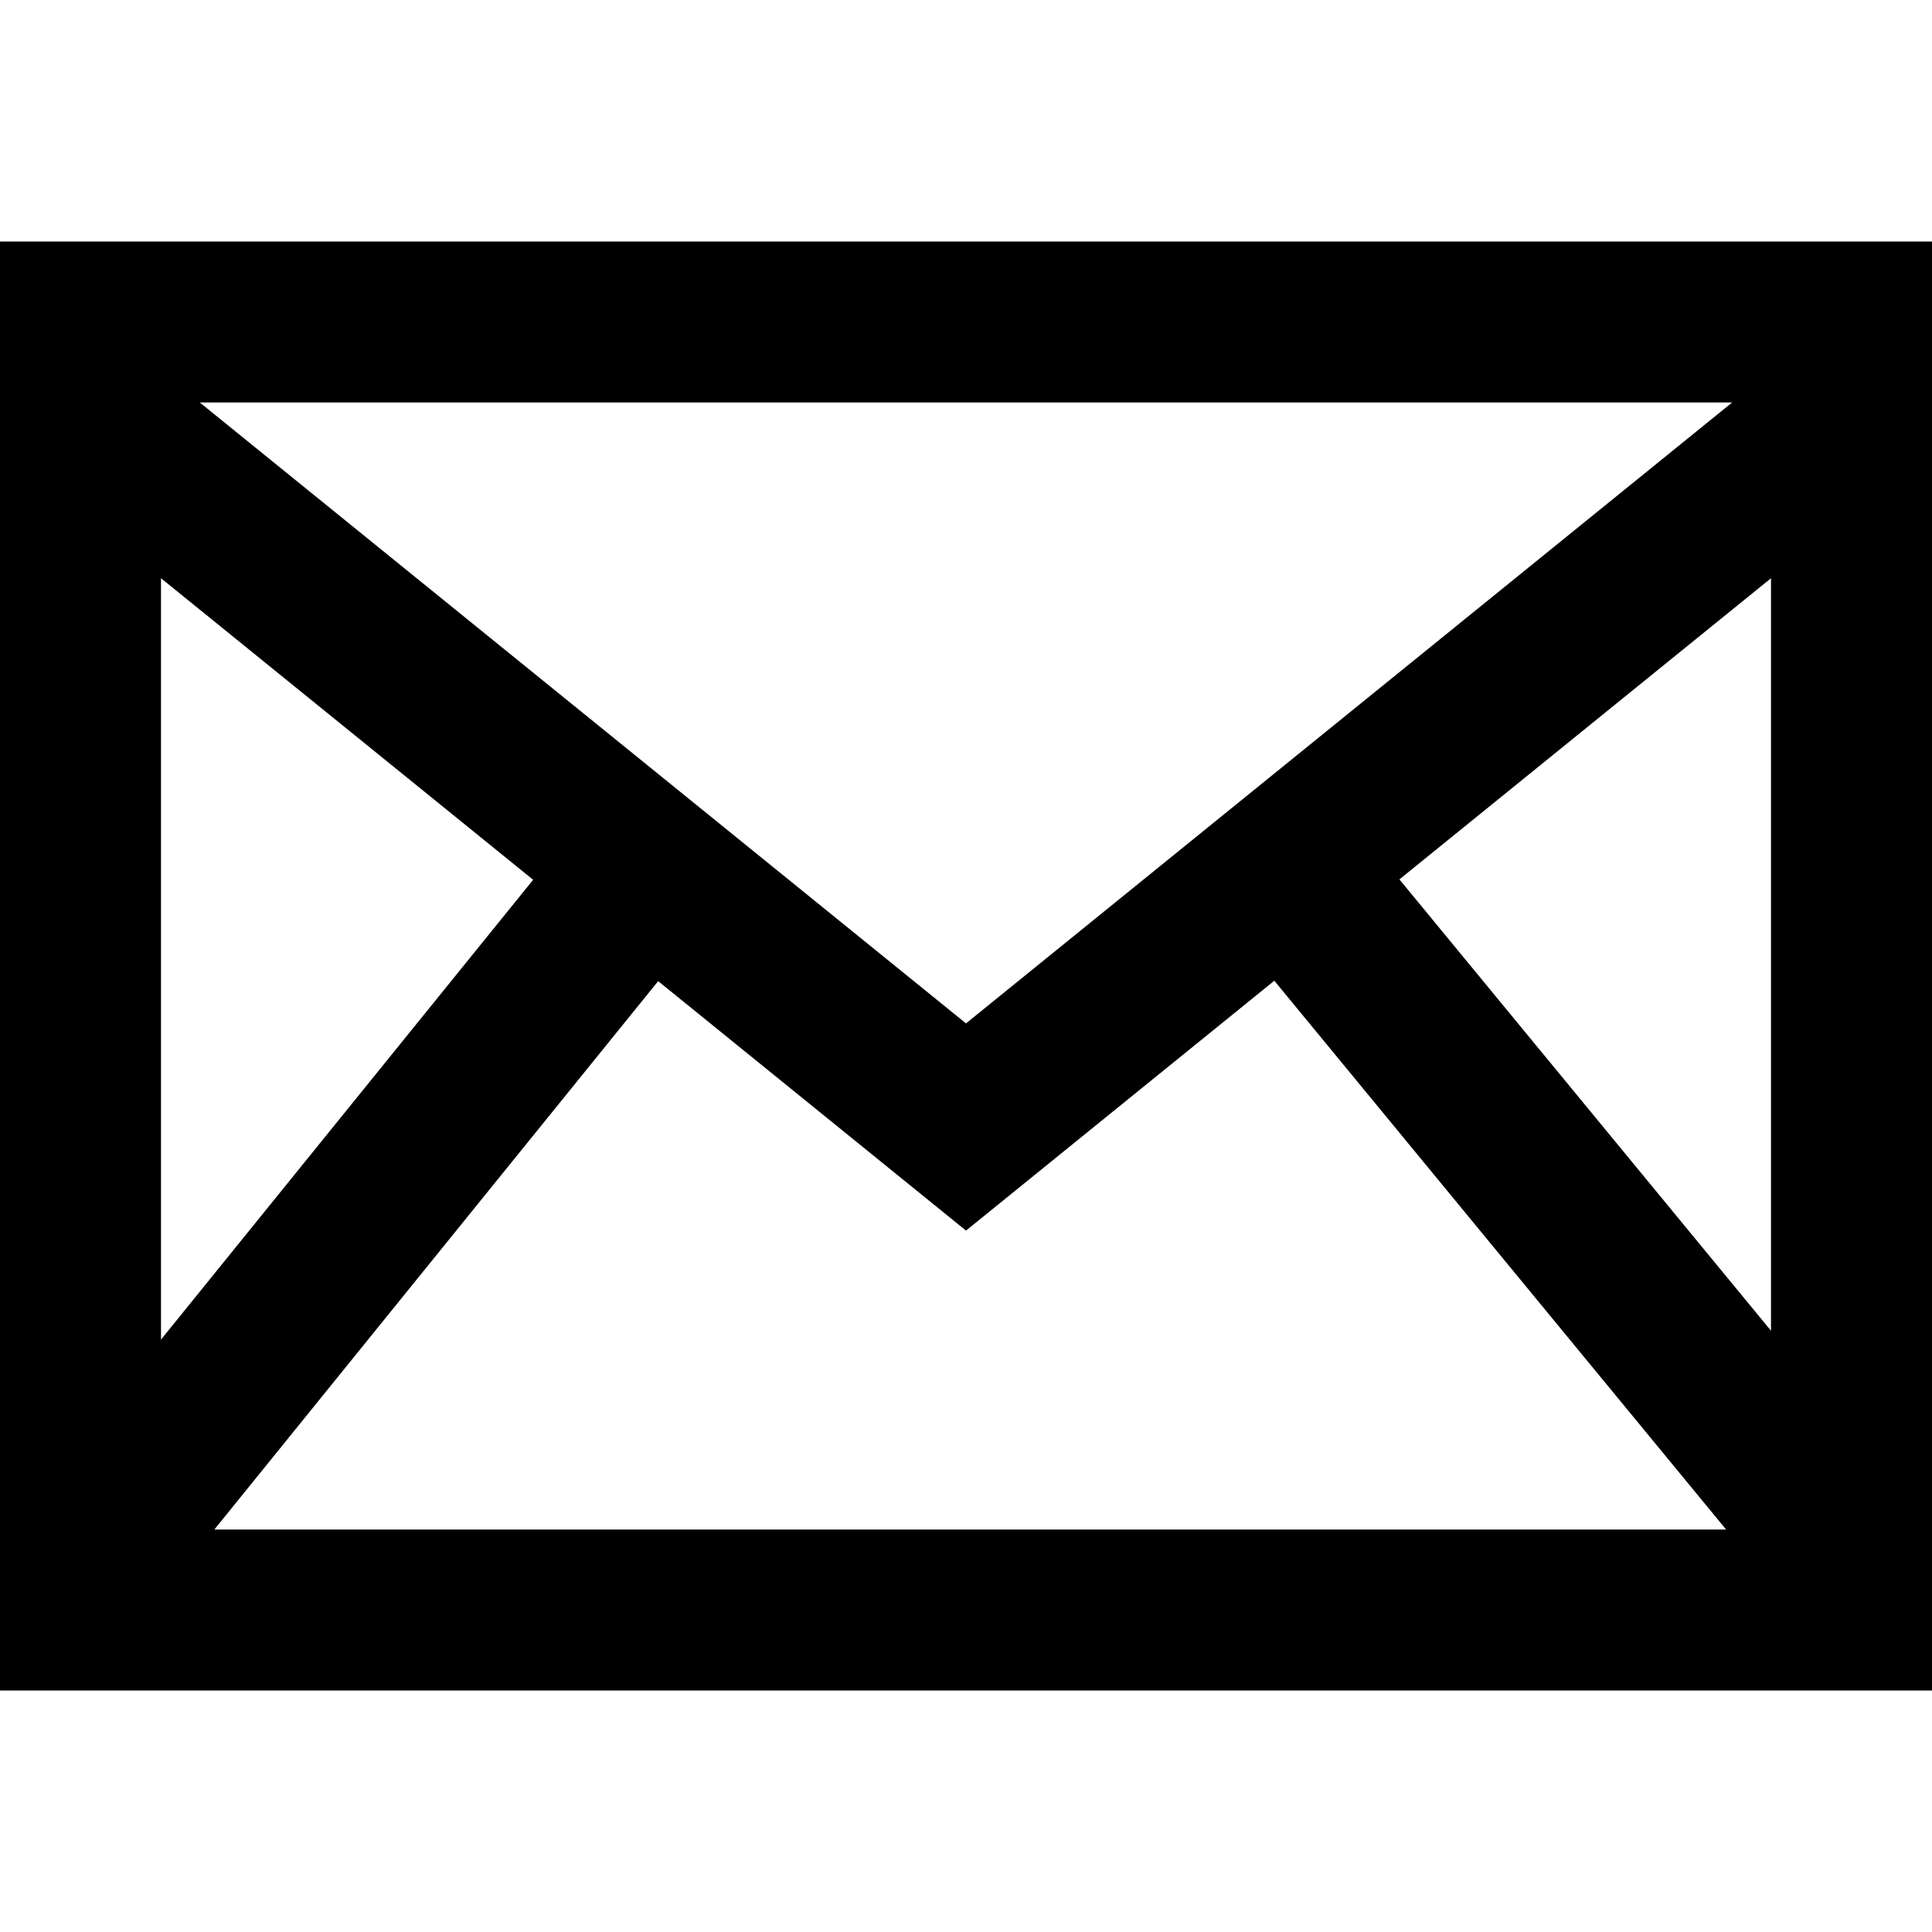
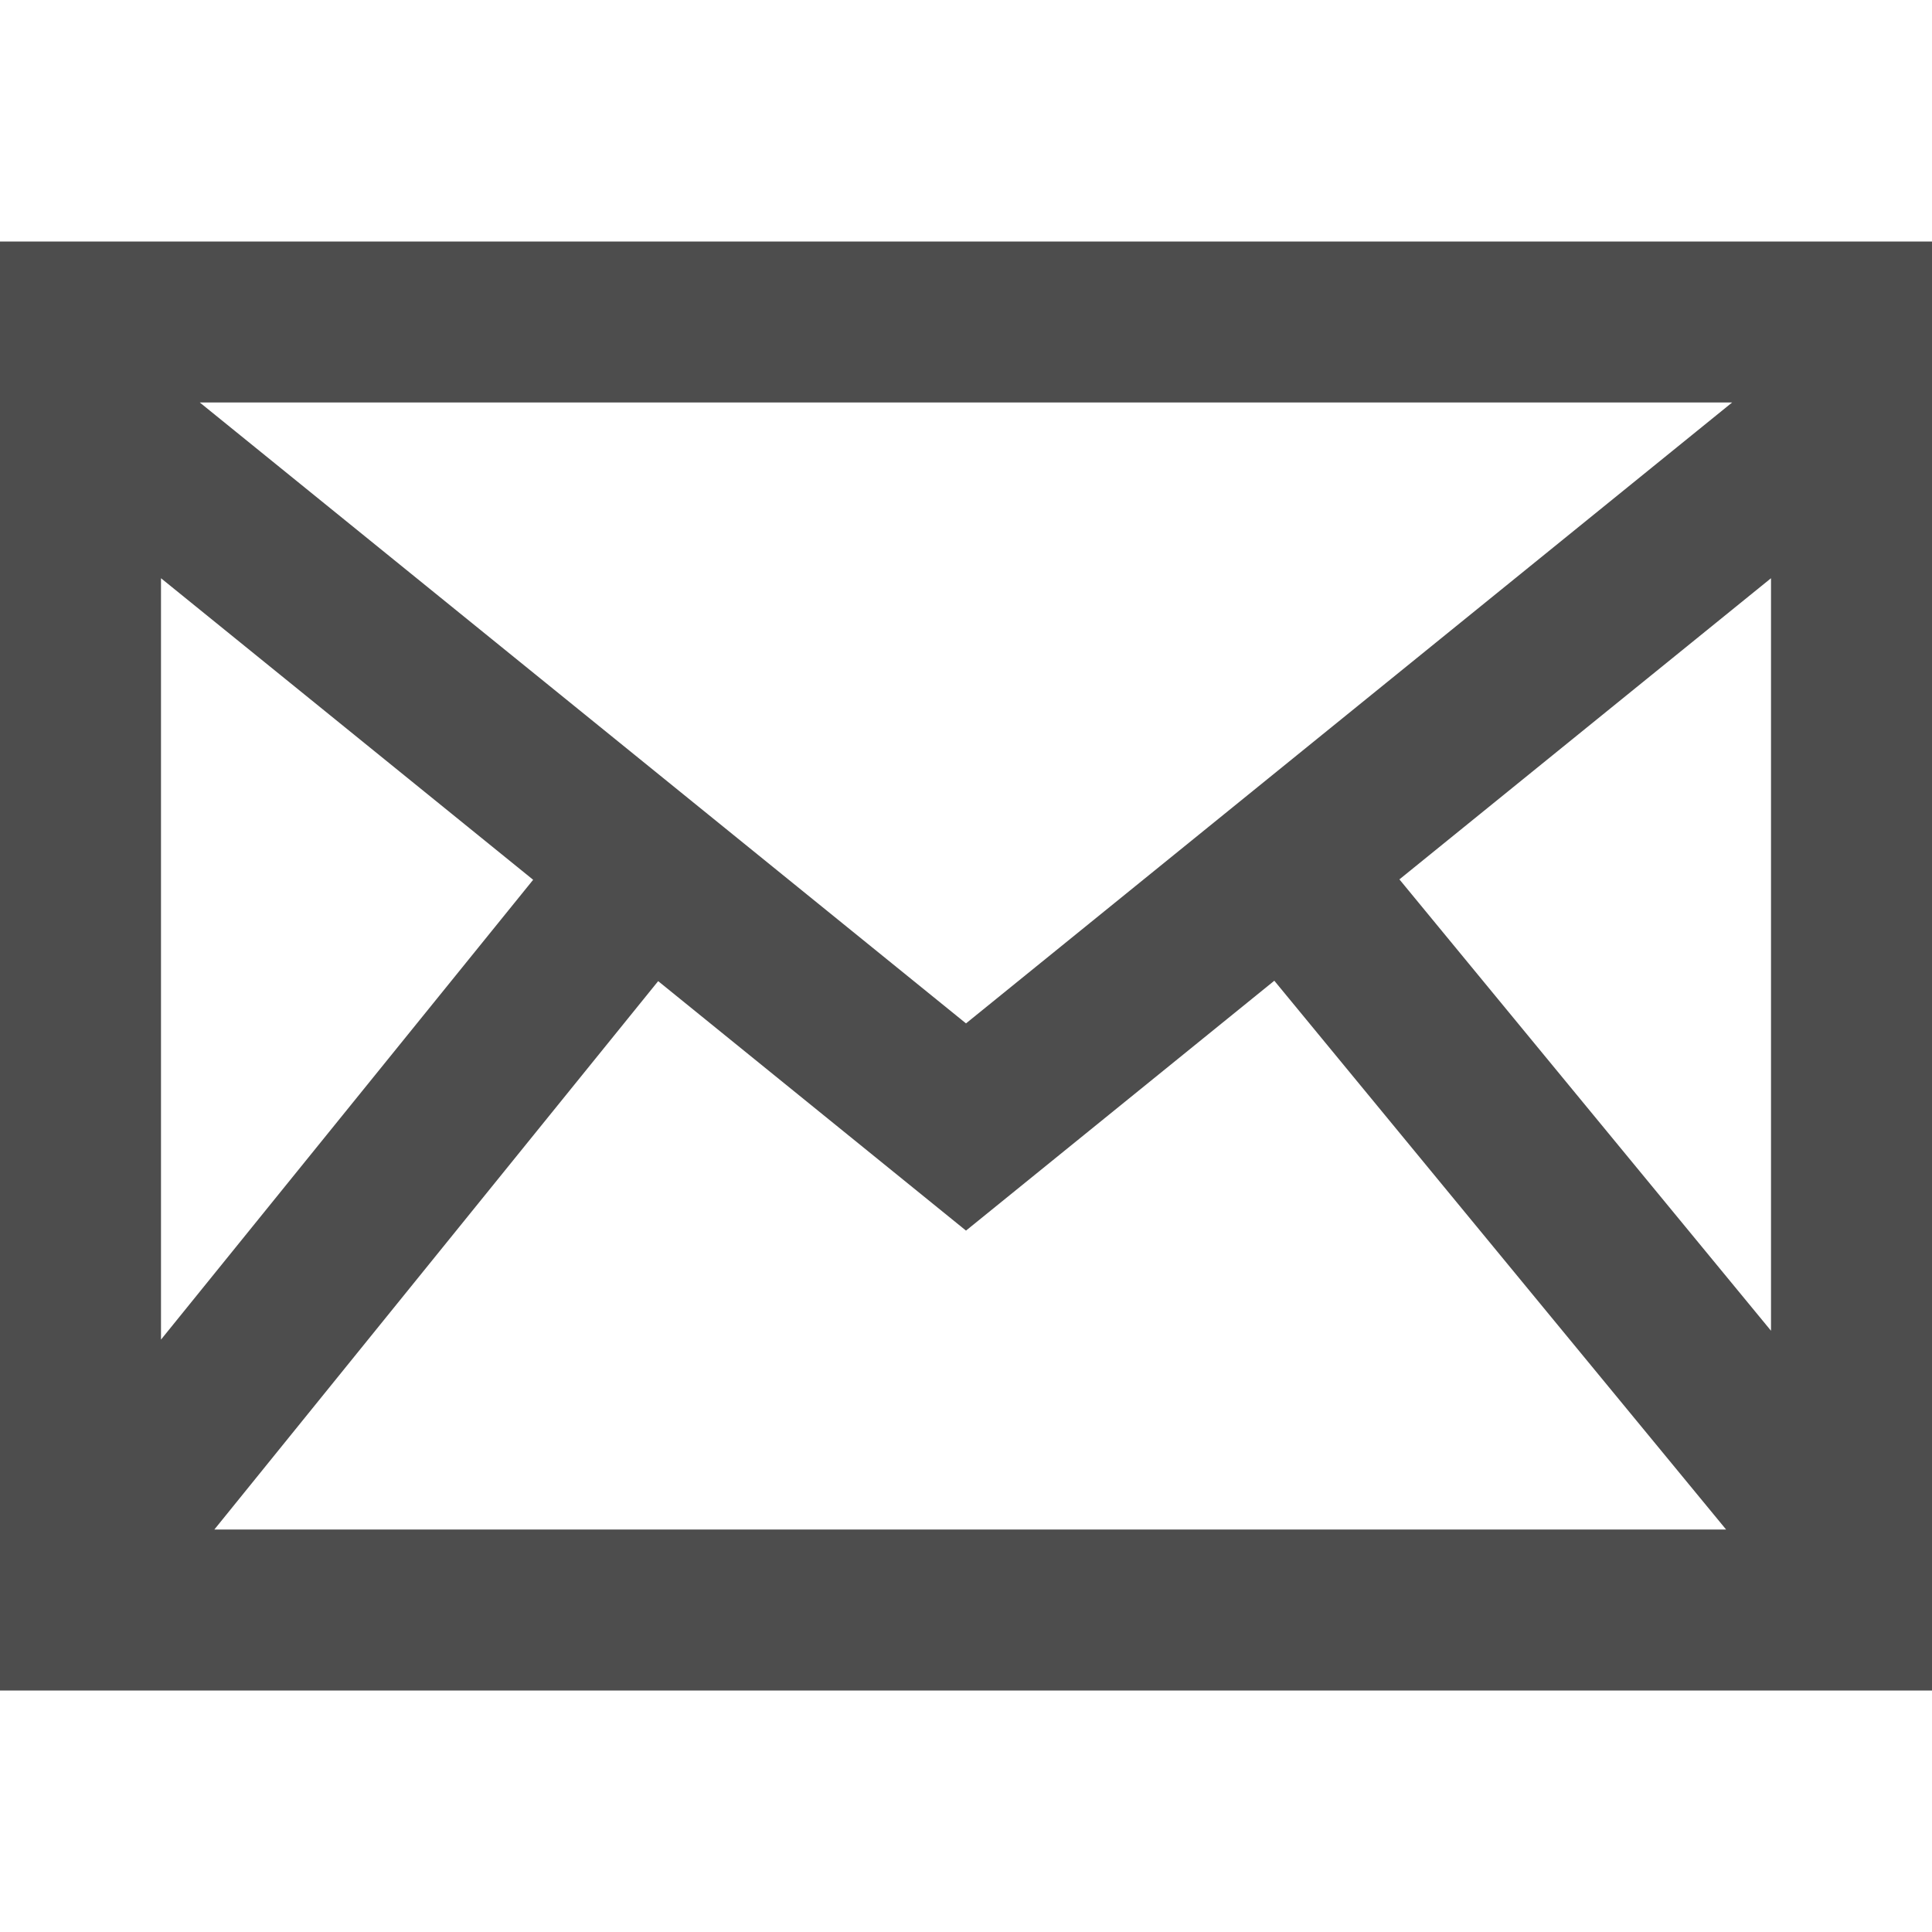
- <svg xmlns="http://www.w3.org/2000/svg" viewBox="0 0 24 24">
+ <svg xmlns="http://www.w3.org/2000/svg" fill="#4D4D4D" viewBox="0 0 24 24">
  <path d="M0 3v18h24v-18h-24zm6.623 7.929l-4.623 5.712v-9.458l4.623 3.746zm-4.141-5.929h19.035l-9.517 7.713-9.518-7.713zm5.694 7.188l3.824 3.099 3.83-3.104 5.612 6.817h-18.779l5.513-6.812zm9.208-1.264l4.616-3.741v9.348l-4.616-5.607z" />
</svg>
